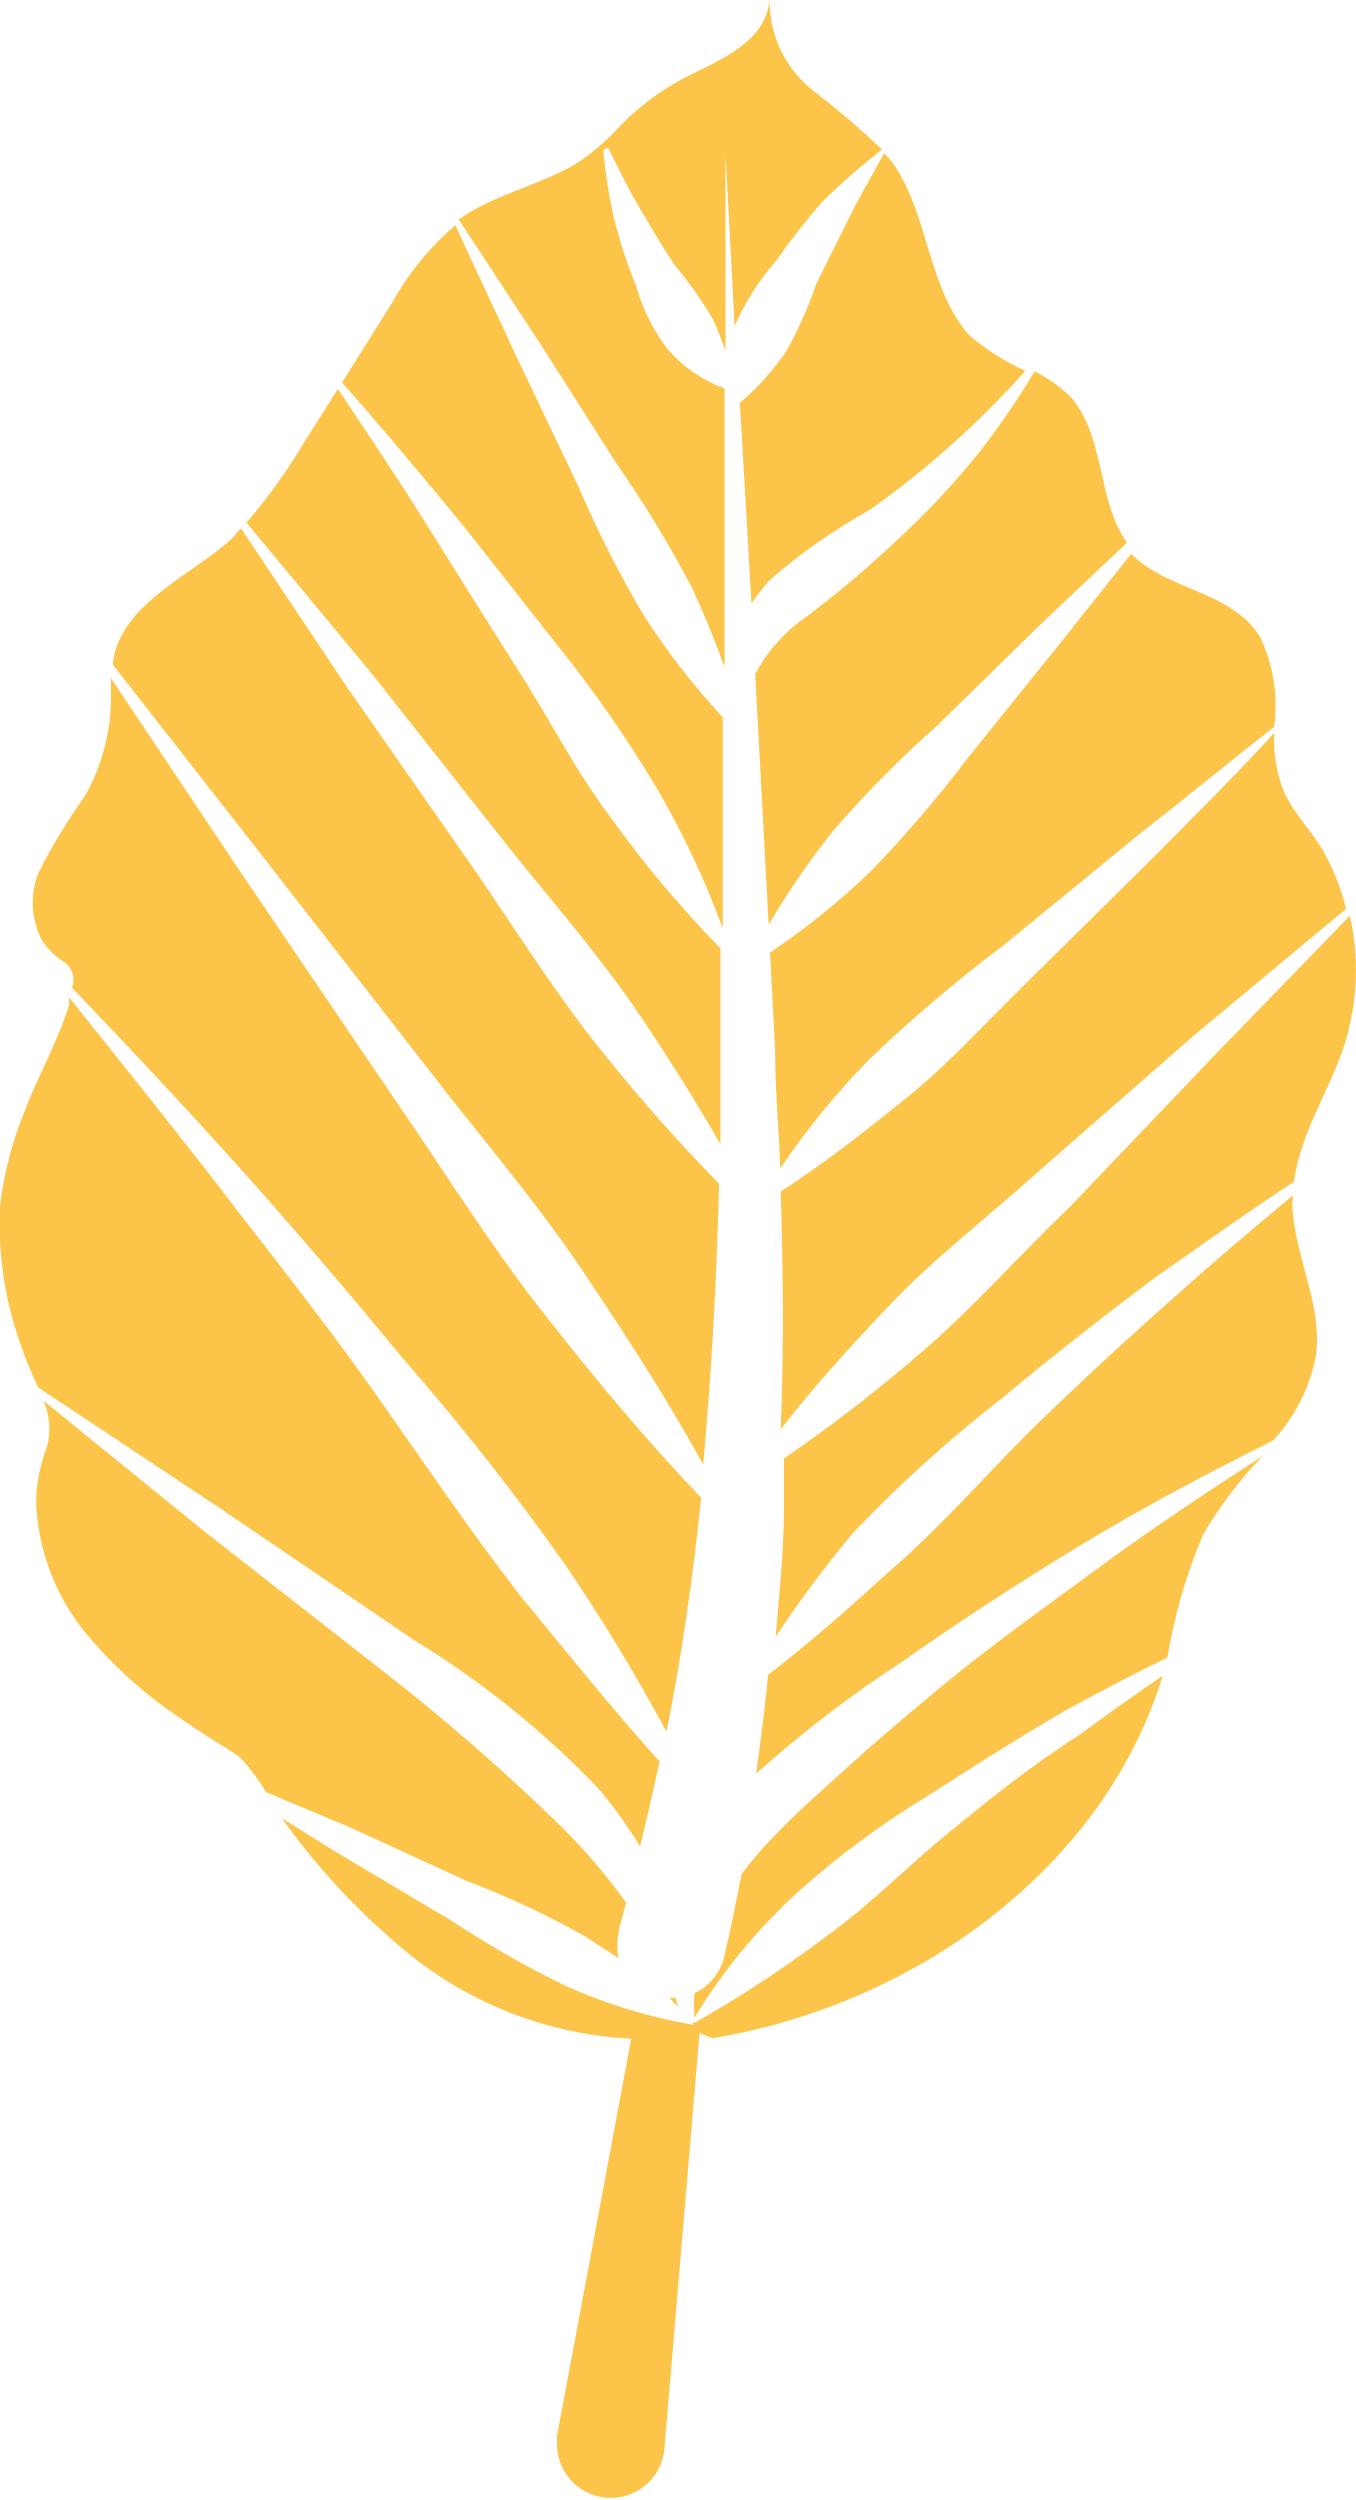
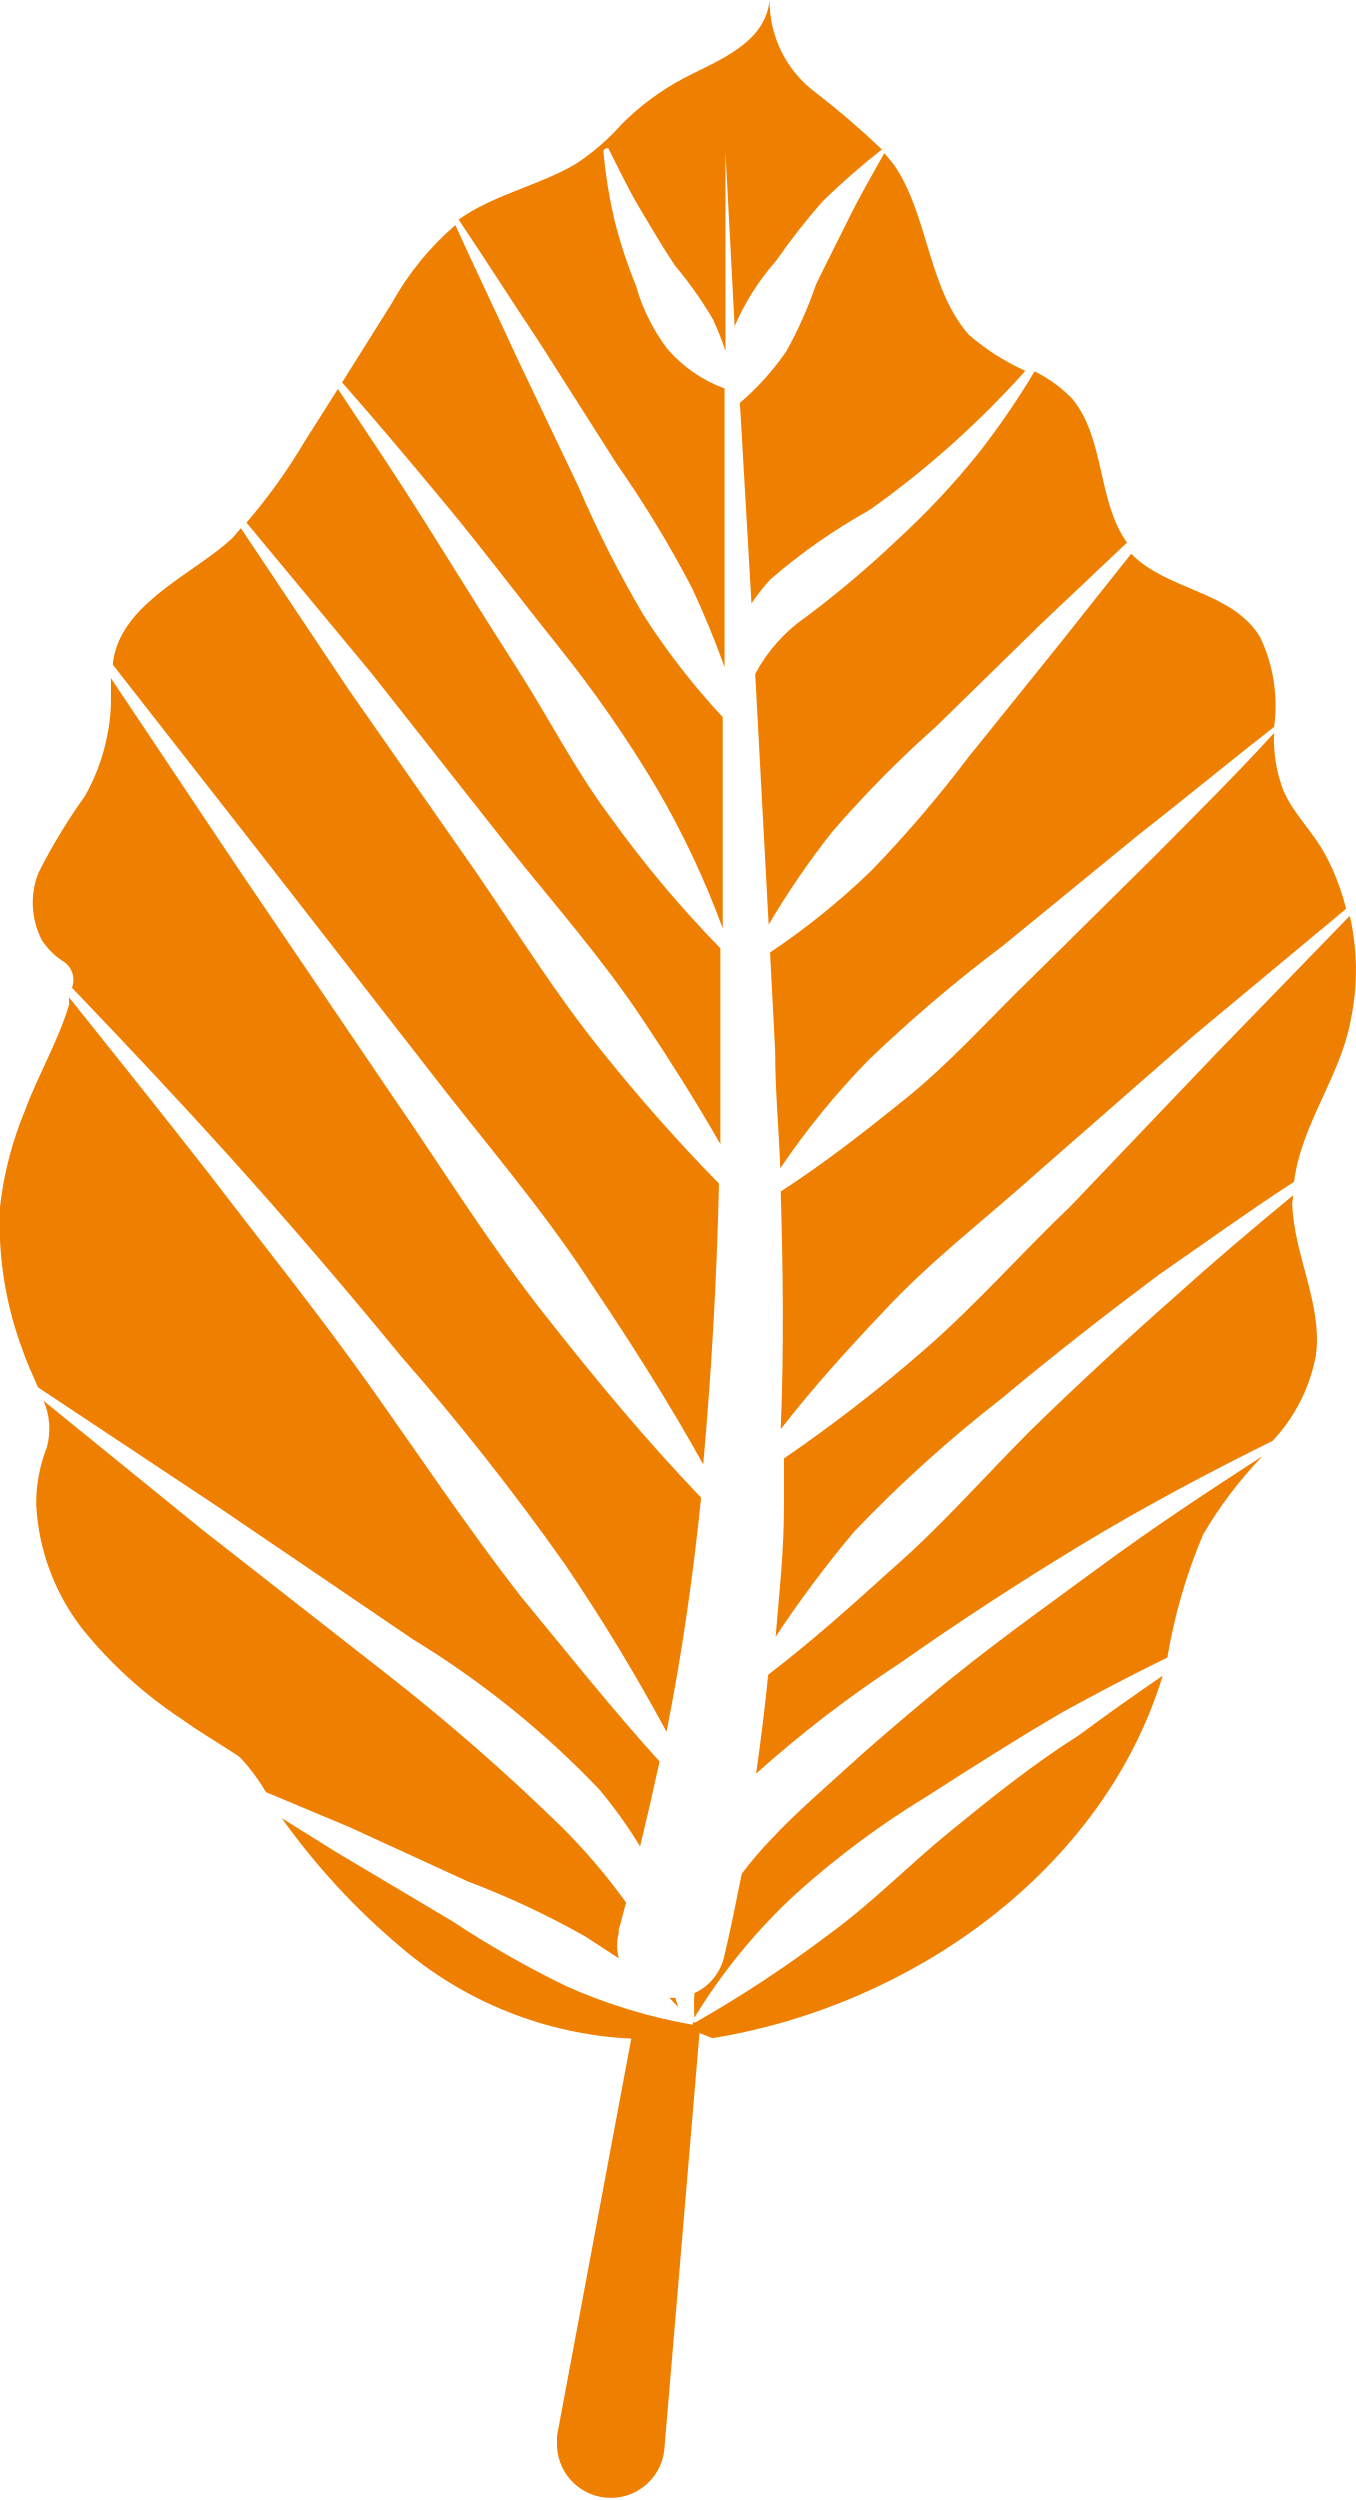
<svg xmlns="http://www.w3.org/2000/svg" viewBox="0 0 29.21 53.86">
  <defs>
-     <style>.cls-1{fill:#fcc449;}</style>
+     <style>.cls-1{fill:#ef7f01;}</style>
  </defs>
  <g id="Layer_2" data-name="Layer 2">
    <g id="bok">
      <path class="cls-1" d="M11.63,7.39,13.29,10a24.34,24.34,0,0,1,1.62,2.67c.26.56.49,1.12.7,1.7l0-6a3,3,0,0,1-1.23-.85,4.09,4.09,0,0,1-.68-1.37,10.53,10.53,0,0,1-.47-1.44A10.64,10.64,0,0,1,13,3.27a.07.07,0,0,1,.05-.07.07.07,0,0,1,.06,0c.22.44.43.88.68,1.3s.49.83.75,1.22a8.4,8.4,0,0,1,.82,1.16,6.87,6.87,0,0,1,.27.68l0-4.27.2,3.8a.19.19,0,0,0,0-.07,5.28,5.28,0,0,1,.89-1.4,14.31,14.31,0,0,1,1-1.28A15.87,15.87,0,0,1,19,3.22h0A17.75,17.75,0,0,0,17.58,2a2.46,2.46,0,0,1-1-2c-.09.94-1.13,1.31-1.84,1.68a5.53,5.53,0,0,0-1.35,1,4.89,4.89,0,0,1-1,.86c-.81.47-1.75.65-2.51,1.19h0C10.49,5.64,11.05,6.52,11.63,7.39Z" />
      <path class="cls-1" d="M17.58,6.13a8.88,8.88,0,0,1-.64,1.44,5.8,5.8,0,0,1-1,1.11L16.19,13a4.27,4.27,0,0,1,.41-.52,12.69,12.69,0,0,1,2.13-1.49,20.13,20.13,0,0,0,3.36-3,5,5,0,0,1-1.22-.78C20,6.21,20,4.68,19.3,3.61a2.42,2.42,0,0,0-.25-.31c-.26.47-.53.93-.76,1.4S17.81,5.65,17.58,6.13Z" />
      <path class="cls-1" d="M10.94,18.23c1,1.25,2.05,2.44,2.93,3.77.58.87,1.13,1.74,1.65,2.65l0-2,0-2.22a24.36,24.36,0,0,1-2.38-2.84c-.75-1-1.32-2.13-2-3.19s-1.34-2.13-2-3.18S7.91,9.33,7.28,8.38L6.57,9.5a12.24,12.24,0,0,1-1.26,1.76L8,14.5Z" />
      <path class="cls-1" d="M12,13.89A26.65,26.65,0,0,1,14.16,17a18.9,18.9,0,0,1,1.41,3l0-4.55a15.49,15.49,0,0,1-1.7-2.19,24.17,24.17,0,0,1-1.41-2.78L11.12,7.67c-.43-.94-.88-1.87-1.31-2.82a6.17,6.17,0,0,0-1.38,1.7L7.37,8.24c.77.87,1.52,1.77,2.26,2.66S11.2,12.89,12,13.89Z" />
      <path class="cls-1" d="M24.89,18.43l-2.67,2.64c-.9.87-1.74,1.82-2.71,2.6s-1.74,1.38-2.69,2c.05,1.7.07,3.41,0,5.12.7-.9,1.46-1.74,2.23-2.55,1-1.08,2.21-2,3.32-3l3.36-2.94L29,19.58a4.88,4.88,0,0,0-.45-1.17c-.26-.49-.69-.88-.9-1.38a3.05,3.05,0,0,1-.2-1.24C26.64,16.68,25.76,17.55,24.89,18.43Z" />
      <path class="cls-1" d="M19.31,11.65a22,22,0,0,1-1.93,1.63,3.47,3.47,0,0,0-1.11,1.24l.29,5.4a17.93,17.93,0,0,1,1.37-2,24,24,0,0,1,2.24-2.27l2.28-2.23,1.83-1.73c-.64-.89-.47-2.24-1.18-3.1A3,3,0,0,0,22.29,8,17.24,17.24,0,0,1,21.1,9.74,17,17,0,0,1,19.31,11.65Z" />
      <path class="cls-1" d="M20.85,16.33a26.66,26.66,0,0,1-2.07,2.42,15.69,15.69,0,0,1-2.19,1.77l.11,2.13c0,.84.08,1.68.11,2.52a16.69,16.69,0,0,1,1.92-2.35,31.62,31.62,0,0,1,2.87-2.44L24.51,18c1-.78,1.95-1.57,2.94-2.34h0a3.42,3.42,0,0,0-.3-1.93c-.6-1-2-1-2.78-1.8l-1.54,1.94Z" />
      <path class="cls-1" d="M20,36.57c-.6.5-1.19,1-1.76,1.52s-1.13,1-1.63,1.54a7.45,7.45,0,0,0-.63.74c-.12.6-.24,1.2-.38,1.79a1.15,1.15,0,0,1-.64.78,4.69,4.69,0,0,0,0,.53,12.35,12.35,0,0,1,2.22-2.7,18.84,18.84,0,0,1,2.79-2.07c1-.64,1.95-1.25,2.95-1.83.73-.4,1.47-.79,2.23-1.16a11.73,11.73,0,0,1,.77-2.65,9,9,0,0,1,1.28-1.69c-1.19.77-2.37,1.55-3.51,2.39S21.15,35.59,20,36.57Z" />
      <path class="cls-1" d="M20.49,39.44c-.89.72-1.68,1.54-2.6,2.21A26.62,26.62,0,0,1,15,43.56a.07.07,0,0,1-.08,0h0a.06.06,0,0,1,0,.06l0,0h0a11.47,11.47,0,0,1-2.72-.83,21,21,0,0,1-2.44-1.39L7.24,39.9l-1.17-.73A15,15,0,0,0,8.6,41.92a8.25,8.25,0,0,0,5,2L12,52.48s0,.09,0,.13a1.16,1.16,0,0,0,2.31.19l.76-9,.28.11c4.32-.7,8.43-3.64,9.7-7.81-.61.42-1.21.84-1.8,1.28C22.27,38,21.37,38.72,20.49,39.44Z" />
      <path class="cls-1" d="M27.86,25.75c-.86.71-1.71,1.43-2.53,2.17q-1.6,1.41-3.12,2.89c-1,1-1.93,2.07-3,3-.86.78-1.72,1.55-2.66,2.27-.07.71-.16,1.42-.26,2.13a25.8,25.8,0,0,1,3.1-2.38c1.28-.9,2.6-1.76,3.94-2.57s2.7-1.53,4.09-2.22a3.67,3.67,0,0,0,.93-1.84c.15-1.11-.49-2.18-.51-3.3C27.85,25.86,27.86,25.8,27.86,25.75Z" />
      <path class="cls-1" d="M10.07,40.53a18.34,18.34,0,0,1,2.54,1.19l.72.47a1.13,1.13,0,0,1,0-.55.64.64,0,0,1,0-.07h0c.06-.19.1-.38.16-.58a13.12,13.12,0,0,0-1.42-1.66,45.55,45.55,0,0,0-3.72-3.25l-4-3.13L.94,30.18a1.53,1.53,0,0,1,.07,1,3.29,3.29,0,0,0-.23,1.24,4.76,4.76,0,0,0,1,2.68,9.41,9.41,0,0,0,2.14,1.94c.36.26.75.49,1.12.73a.83.83,0,0,1,.15.11,4.19,4.19,0,0,1,.54.73l1.79.75Z" />
      <path class="cls-1" d="M9.2,23c1.19,1.55,2.46,3,3.54,4.66.85,1.27,1.67,2.55,2.41,3.89q.27-3,.34-6.05A37.77,37.77,0,0,1,13,22.69c-1-1.23-1.85-2.6-2.75-3.91L7.5,14.84,5.19,11.38,5,11.6c-.79.73-2.21,1.32-2.52,2.44a1.37,1.37,0,0,0-.05.28L5.62,18.4Z" />
      <path class="cls-1" d="M29.08,19.73l-2.91,3L23.05,26C22,27,21,28.14,19.89,29.1a32.94,32.94,0,0,1-3,2.32c0,.32,0,.64,0,1,0,1-.1,1.89-.18,2.84A25.22,25.22,0,0,1,18.4,33a29,29,0,0,1,3.19-2.88c1.1-.92,2.23-1.8,3.38-2.66,1-.69,1.92-1.36,2.91-2,.15-1.23,1-2.27,1.22-3.48A5.22,5.22,0,0,0,29.08,19.73Z" />
      <path class="cls-1" d="M1.39,20.73a.47.47,0,0,1,.16.55c1.14,1.19,2.27,2.39,3.38,3.62Q6.82,27,8.64,29.22a54.27,54.27,0,0,1,3.53,4.48,41.27,41.27,0,0,1,2.19,3.61c.33-1.66.57-3.34.74-5v-.05c-1.17-1.22-2.24-2.51-3.28-3.83-1.22-1.53-2.25-3.2-3.36-4.81L5.15,18.74,2.39,14.61v.53a3.85,3.85,0,0,1-.09.76,4.29,4.29,0,0,1-.47,1.25,12.64,12.64,0,0,0-1,1.65A1.75,1.75,0,0,0,.9,20.25,1.5,1.5,0,0,0,1.39,20.73Z" />
      <path class="cls-1" d="M4.72,32.48,8.9,35.32a19.81,19.81,0,0,1,4,3.22,10,10,0,0,1,.89,1.24q.22-.91.42-1.83c-1.05-1.16-2-2.36-3-3.57C10.06,32.9,9,31.31,7.92,29.79s-2.27-3-3.43-4.52c-1-1.28-2-2.53-3-3.78a.83.83,0,0,0,0,.15c-.23.78-.67,1.52-.95,2.28A7.63,7.63,0,0,0,0,26,7.76,7.76,0,0,0,.5,29.12c.08.25.21.51.32.77Z" />
      <path class="cls-1" d="M14.61,43.24l-.06-.2h-.13Z" />
    </g>
  </g>
</svg>
